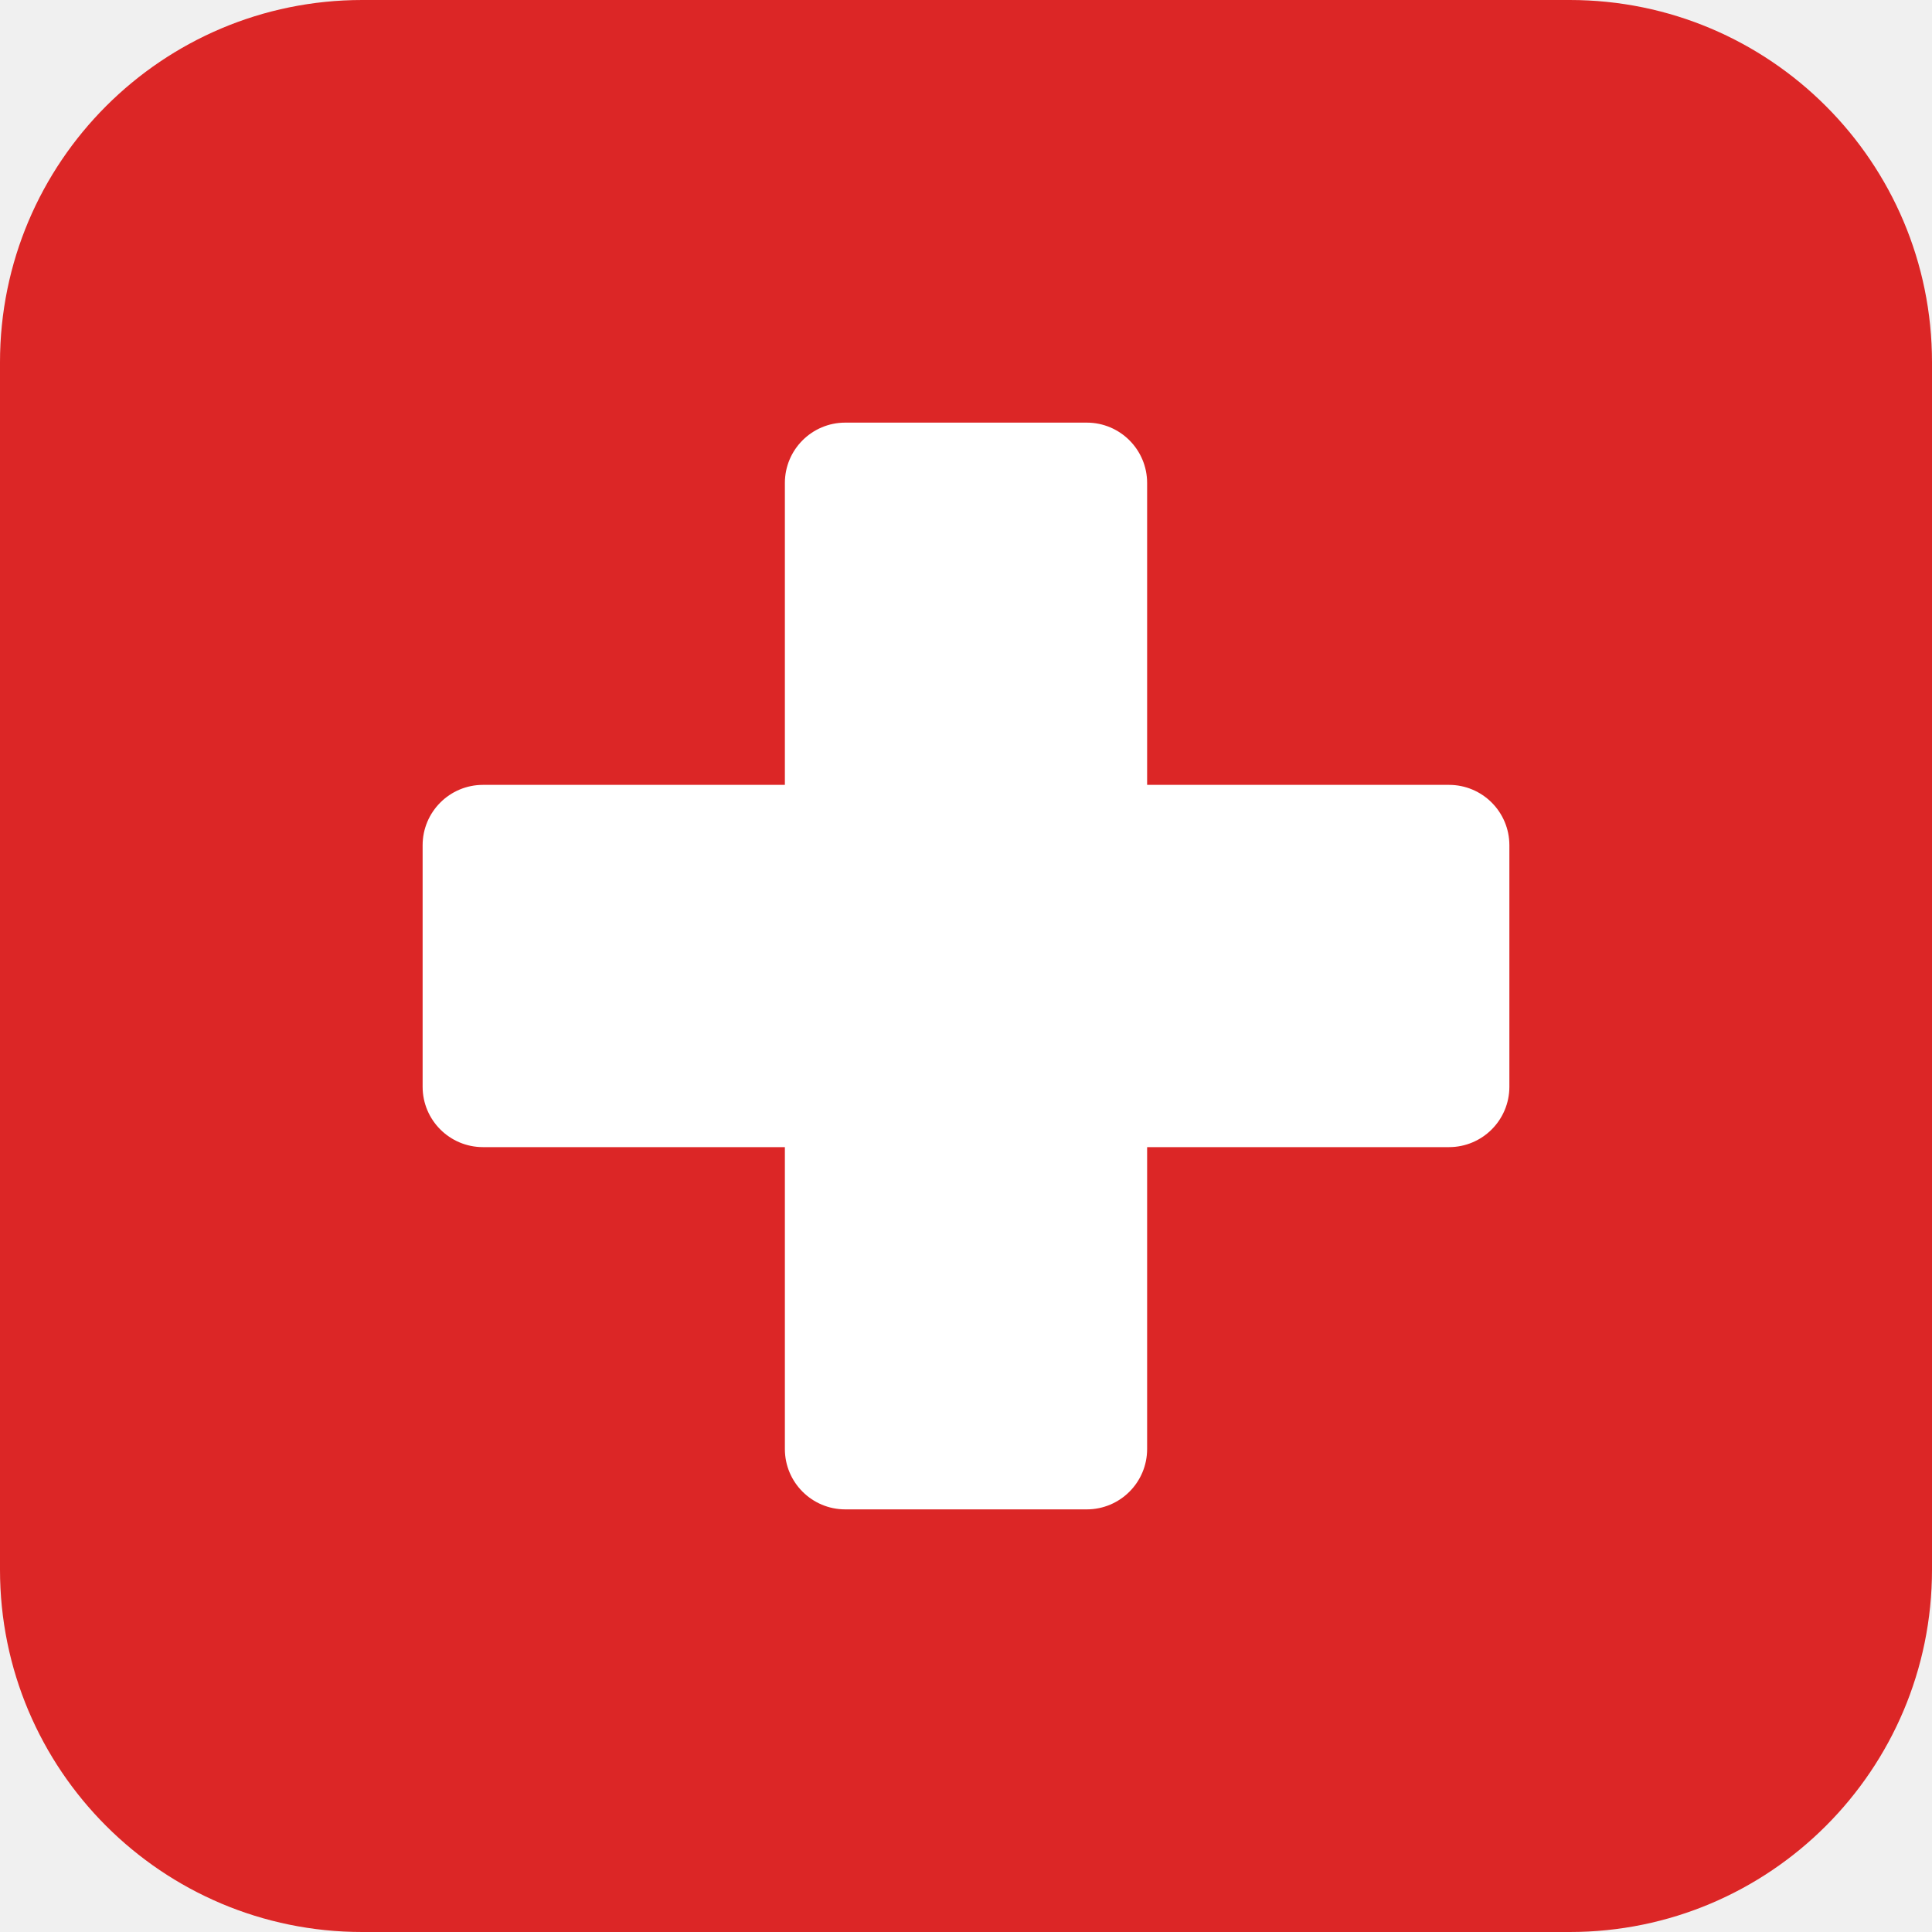
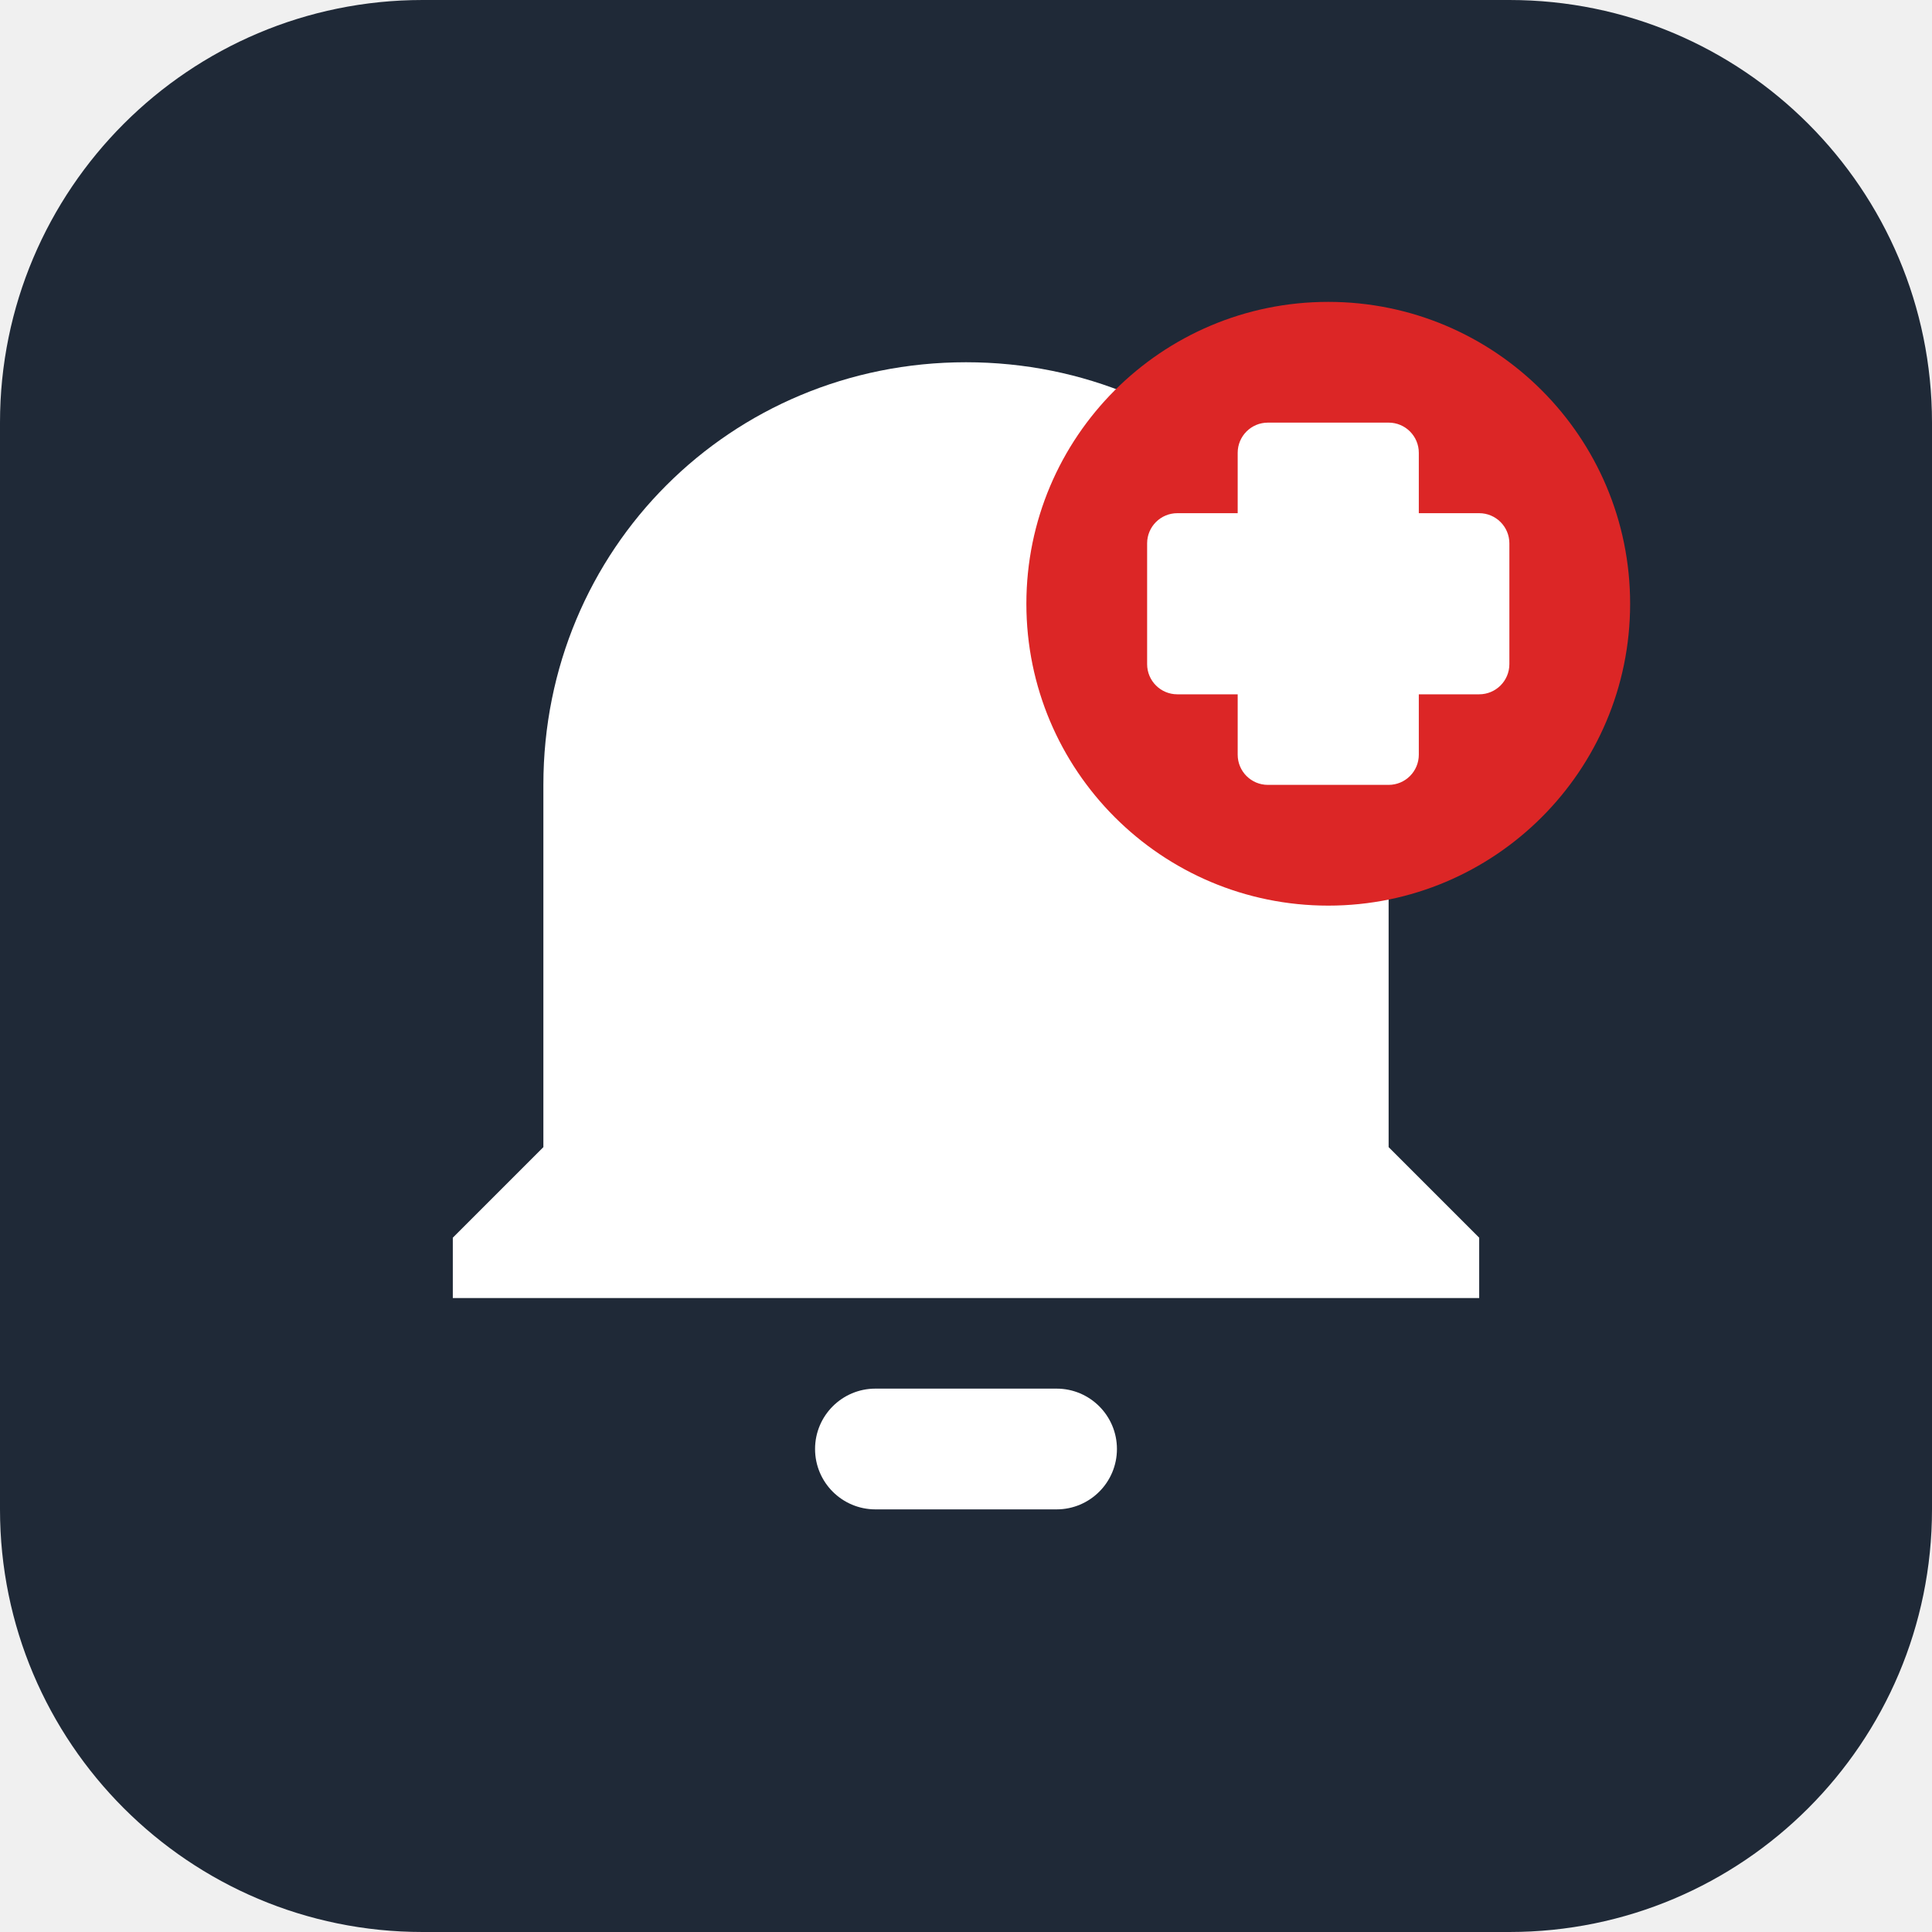
- <svg xmlns="http://www.w3.org/2000/svg" viewBox="0 0 32 32">
-   <rect width="32" height="32" rx="6" fill="#dc2626" />
-   <rect x="13" y="7" width="6" height="18" rx="1" fill="white" />
-   <rect x="7" y="13" width="18" height="6" rx="1" fill="white" />
+ <svg xmlns="http://www.w3.org/2000/svg" viewBox="0 0 32 32" fill="none">
+   <rect width="32" height="32" rx="7" fill="#1f2937" />
+   <path d="M16 6C12.1 6 9 9.1 9 13V19L7.5 20.5V21.5H24.5V20.5L23 19V13C23 9.1 19.9 6 16 6Z" fill="white" />
+   <rect x="13.5" y="23" width="5" height="2" rx="1" fill="white" />
+   <circle cx="22" cy="10" r="5" fill="#dc2626" />
+   <rect x="20.5" y="7" width="3" height="6" rx="0.5" fill="white" />
+   <rect x="19" y="8.5" width="6" height="3" rx="0.5" fill="white" />
</svg>
